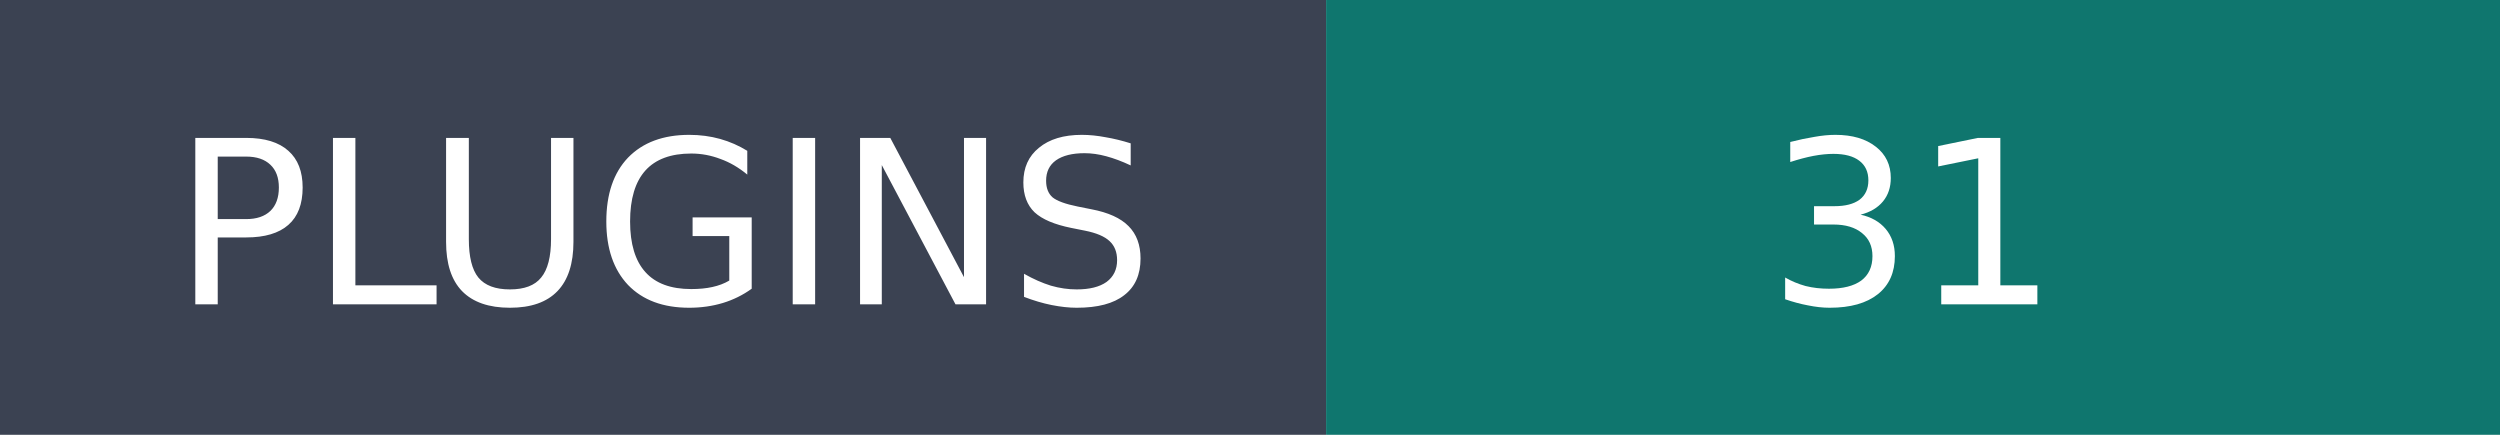
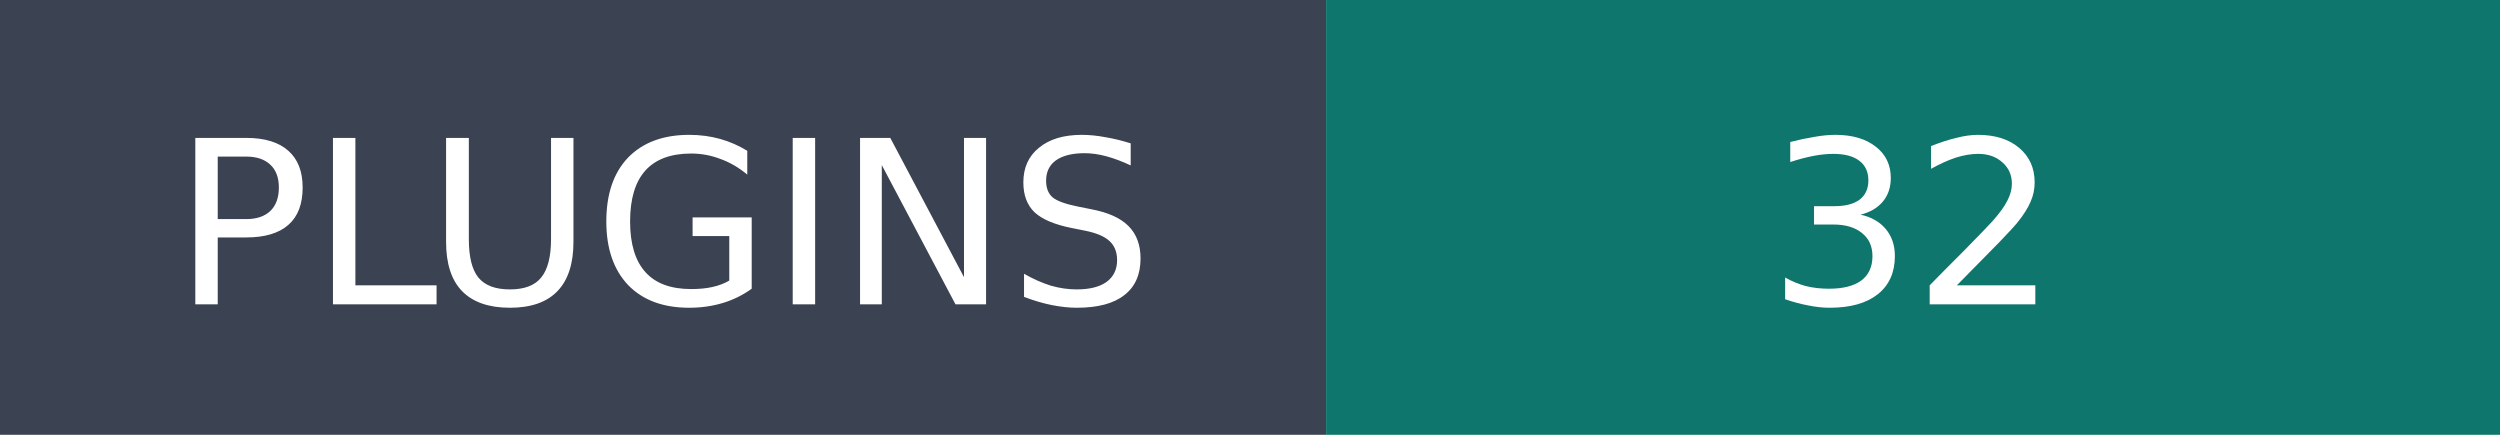
- <svg xmlns="http://www.w3.org/2000/svg" width="115" height="20" role="img" aria-label="PLUGINS: 31">
+ <svg xmlns="http://www.w3.org/2000/svg" width="115" height="20" role="img" aria-label="PLUGINS: 32">
  <rect width="61" height="20" fill="#3B4252" />
  <rect x="61" width="54" height="20" fill="#0F766E" />
  <g fill="#FFFFFF" font-family="Verdana,DejaVu Sans,sans-serif" font-size="10.5" text-anchor="middle">
    <text x="30.5" y="14">PLUGINS</text>
-     <text x="88" y="14">31</text>
+     <text x="88" y="14">32</text>
  </g>
</svg>
